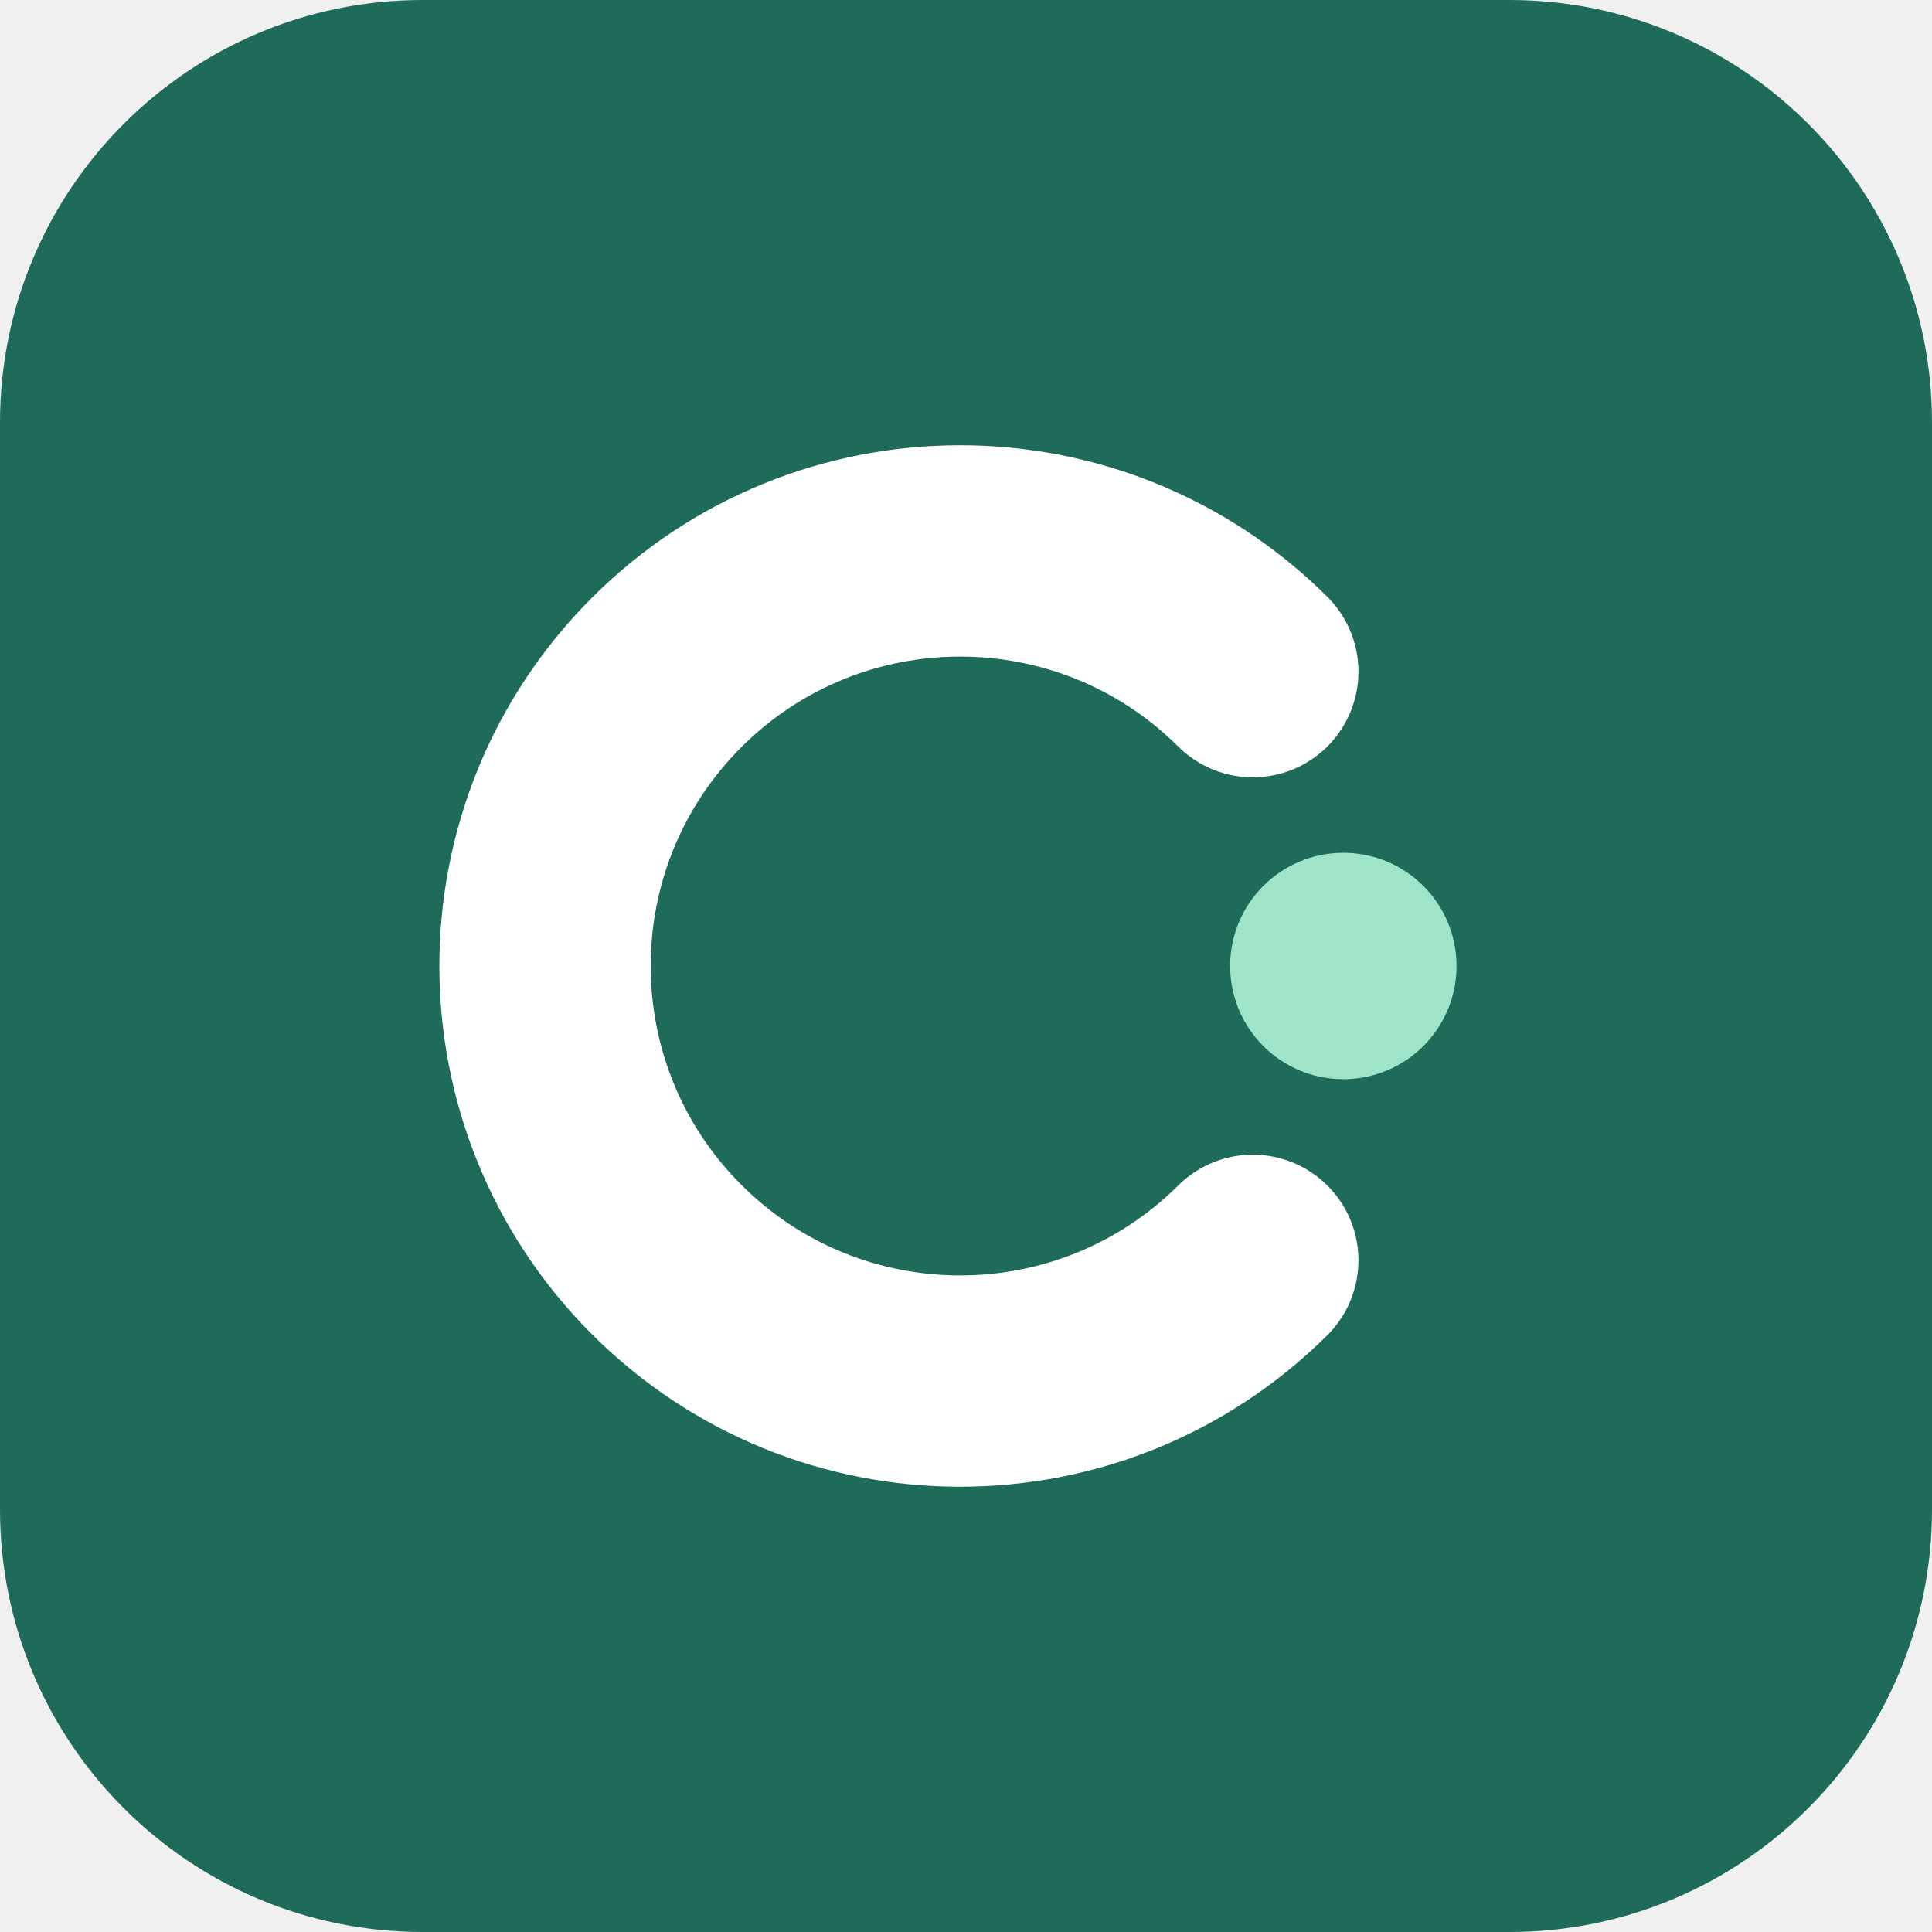
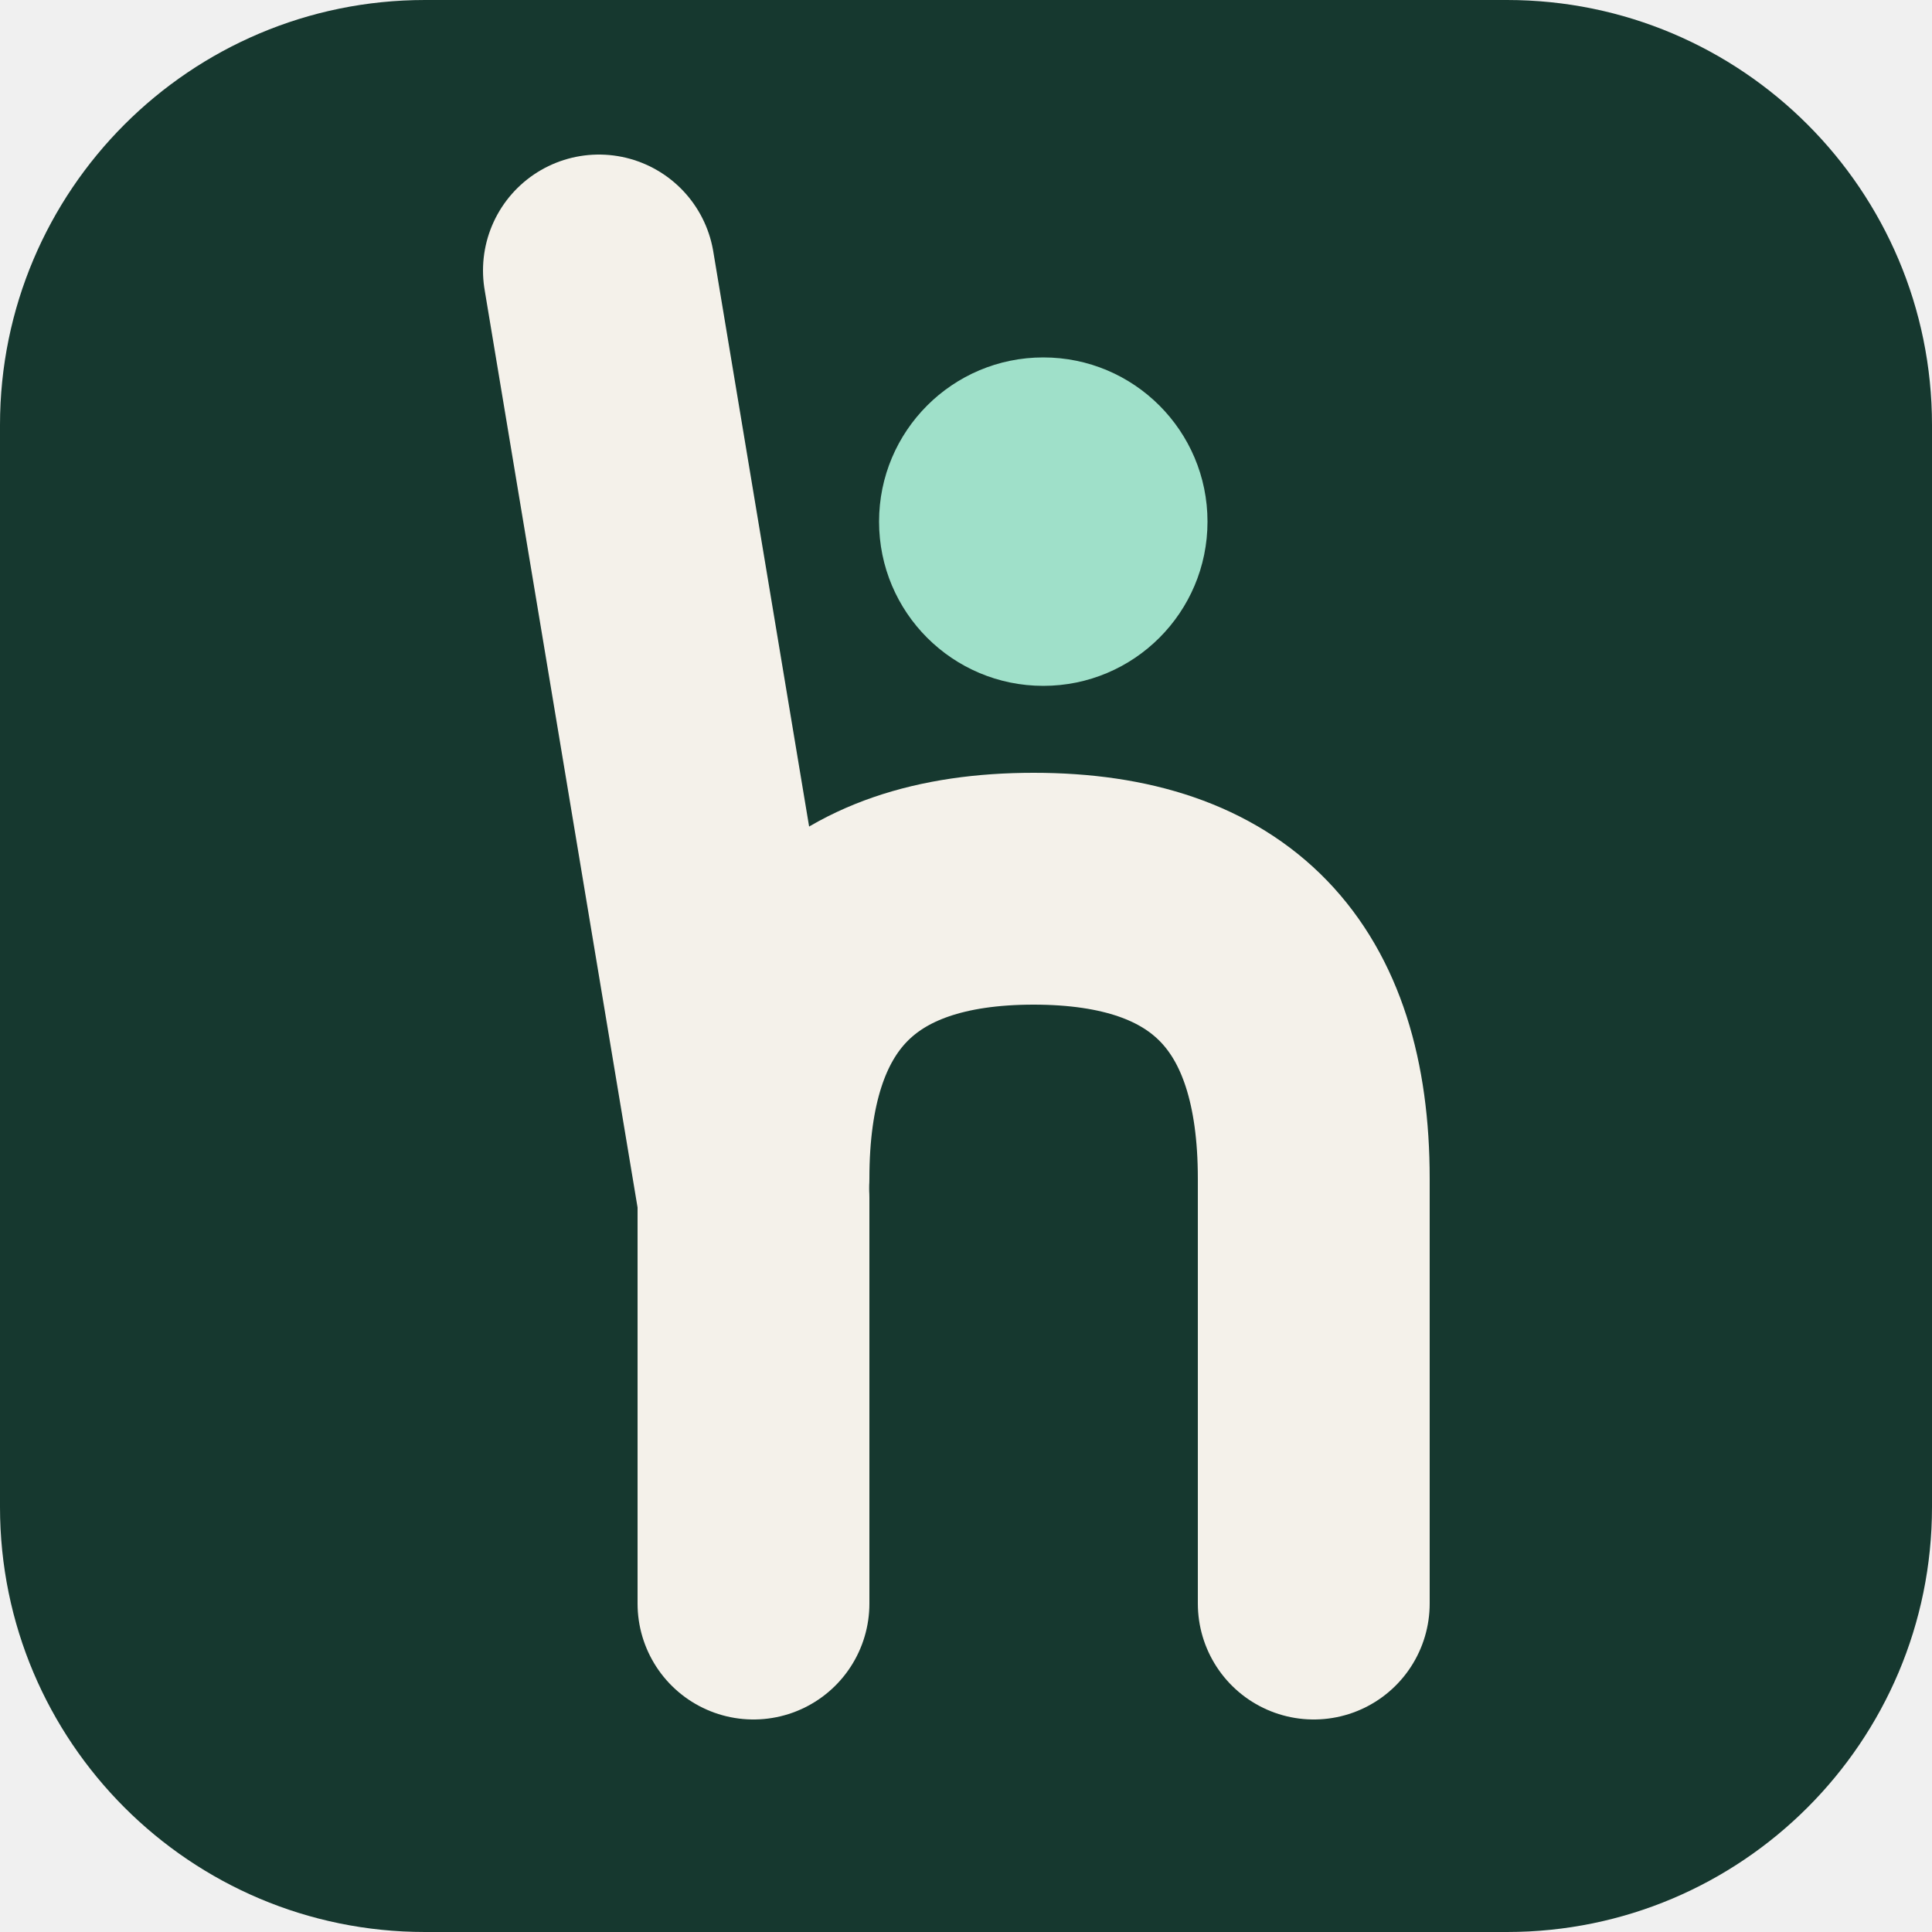
- <svg xmlns="http://www.w3.org/2000/svg" viewBox="0 0 512 512">
-   <rect width="512" height="512" rx="112" fill="#1d6b58" />
-   <path d="M332 178a110 110 0 1 0 0 156" fill="none" stroke="#ffffff" stroke-width="56" stroke-linecap="round" />
-   <circle cx="356" cy="256" r="30" fill="#9fe3c8" />
+ <svg xmlns="http://www.w3.org/2000/svg" viewBox="0 0 200 200">
+   <rect width="200" height="200" rx="44" fill="#16382f" />
+   <g transform="translate(0 0) scale(1)">
+     <g transform="translate(-14 -6)">
+       <path d="M92 172V130L76 34" fill="none" stroke="#f4f1ea" stroke-width="24" stroke-linecap="round" stroke-linejoin="round" />
+       <path d="M92 128Q92 98 121 98Q150 98 150 128V172" fill="none" stroke="#f4f1ea" stroke-width="24" stroke-linecap="round" stroke-linejoin="round" />
+       <circle cx="122" cy="60" r="17" fill="#9fe0c9" />
+     </g>
+   </g>
</svg>
